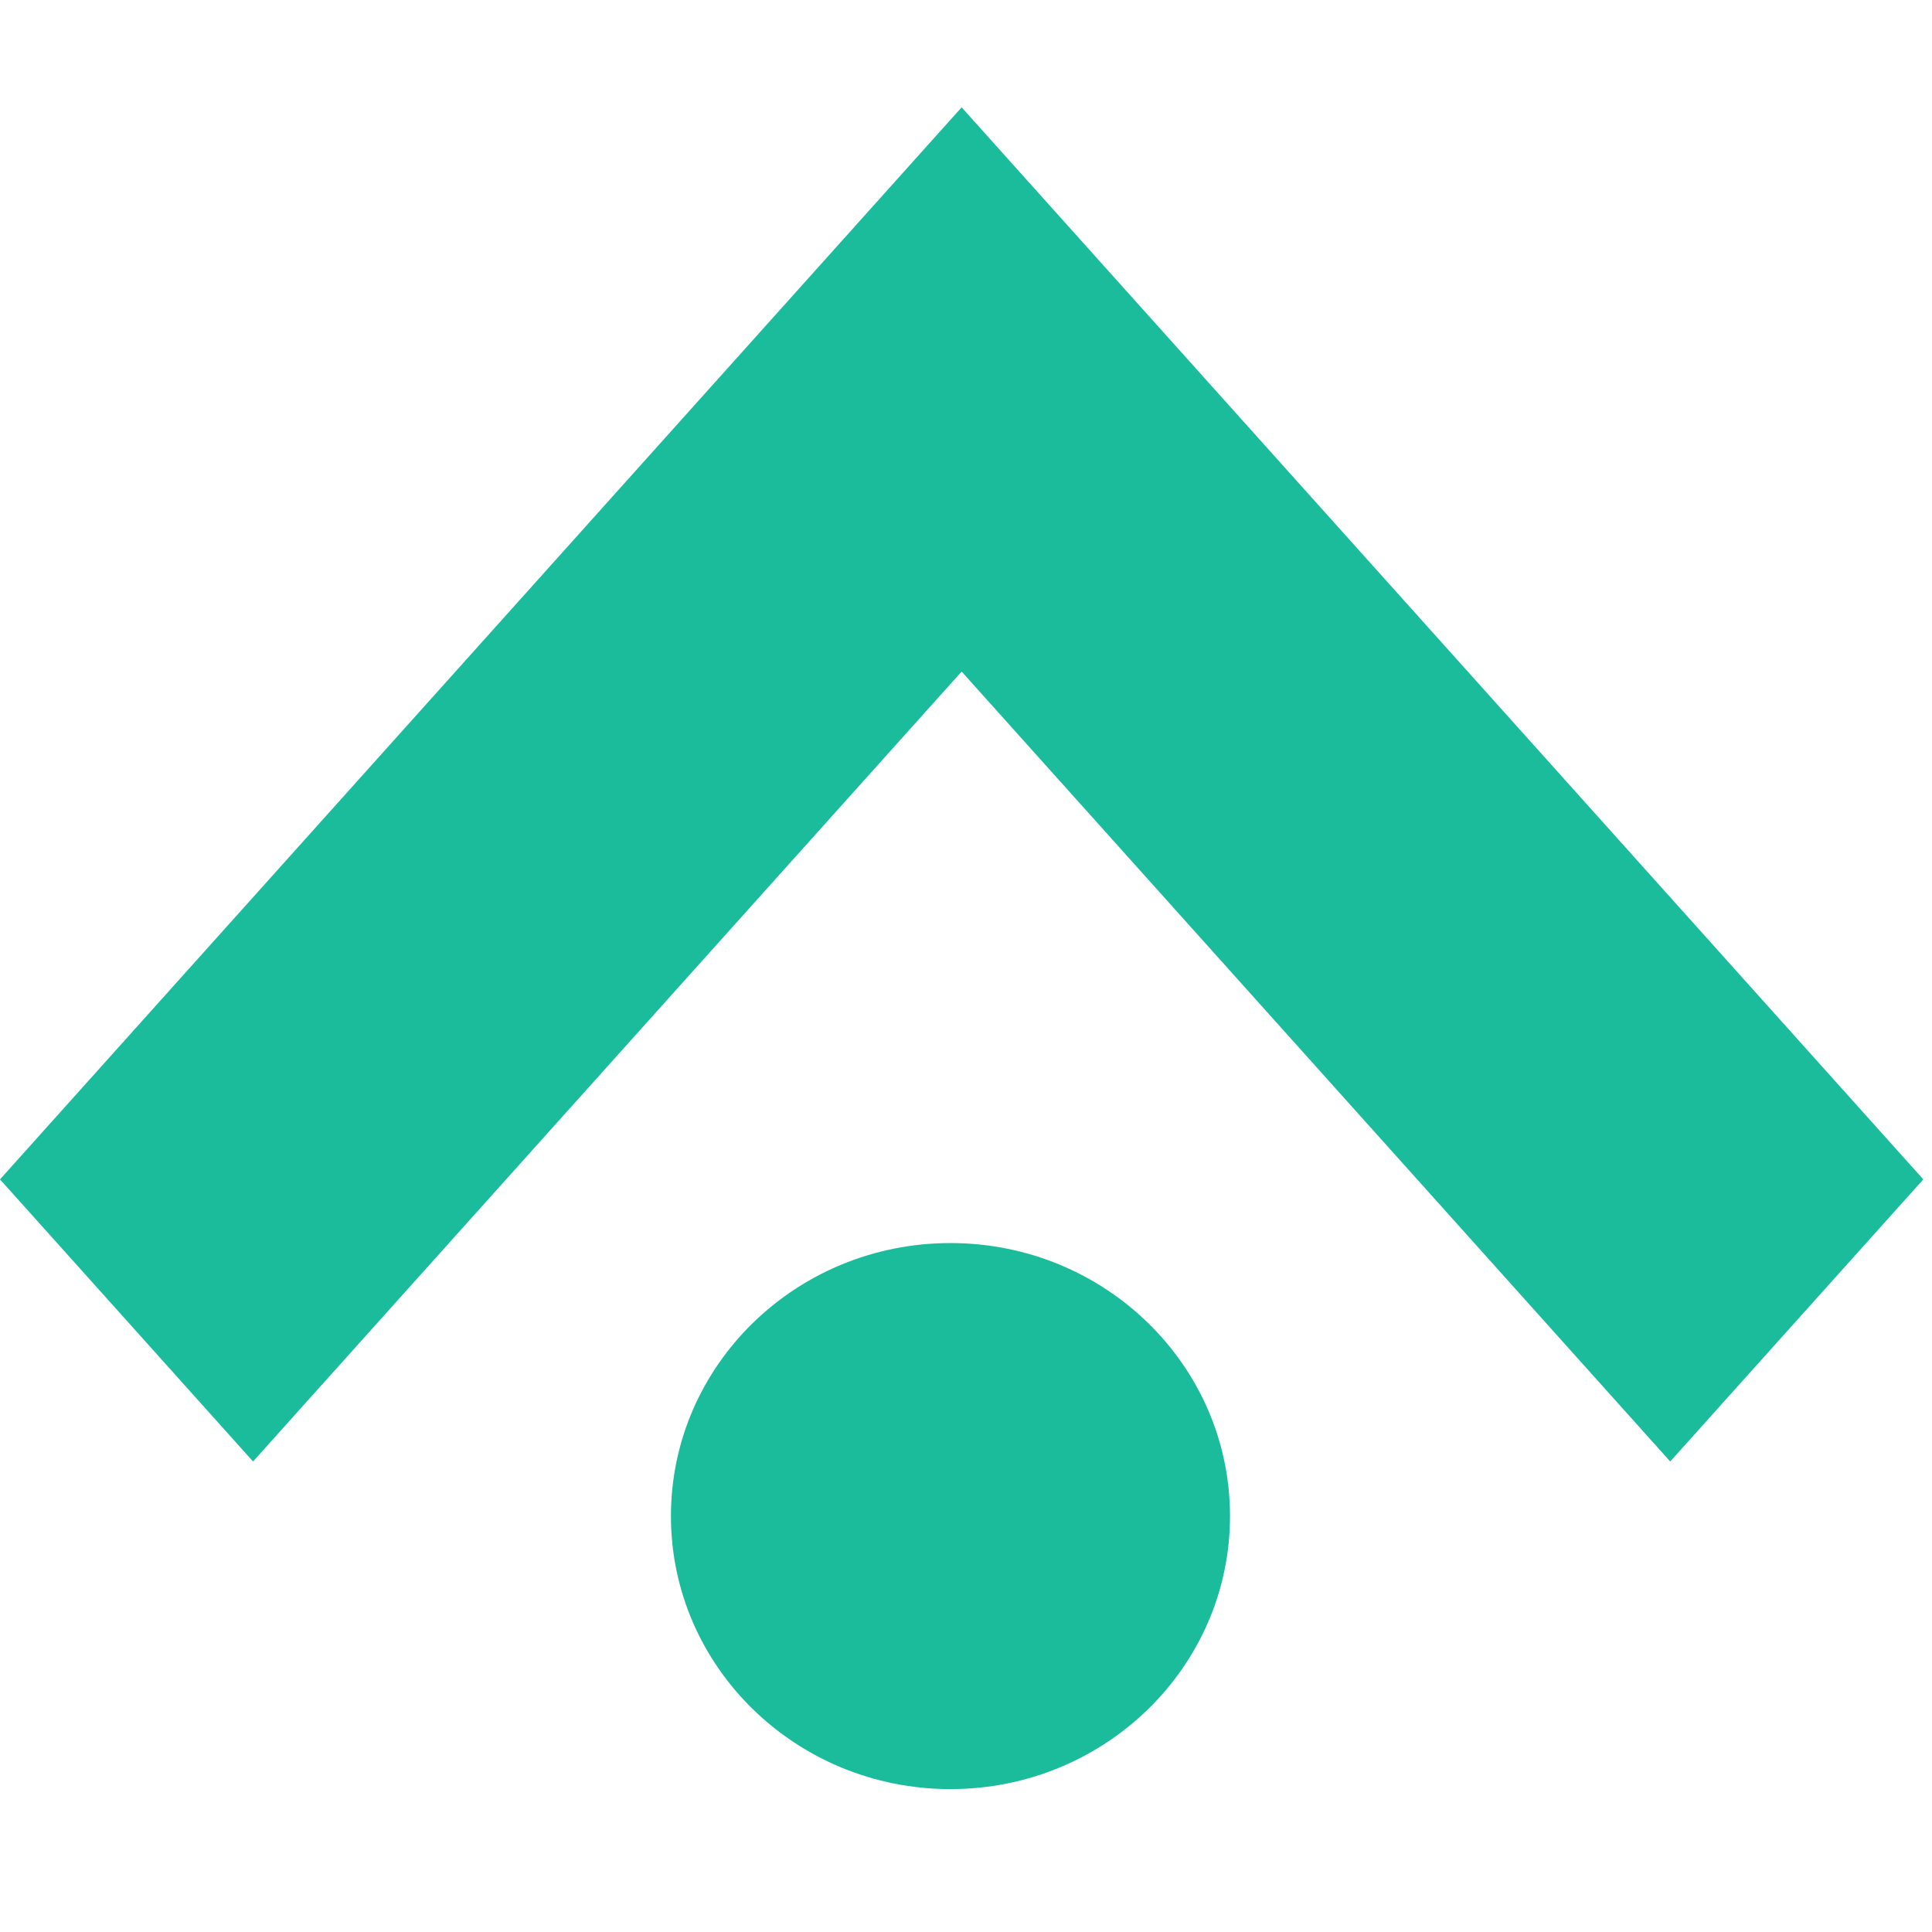
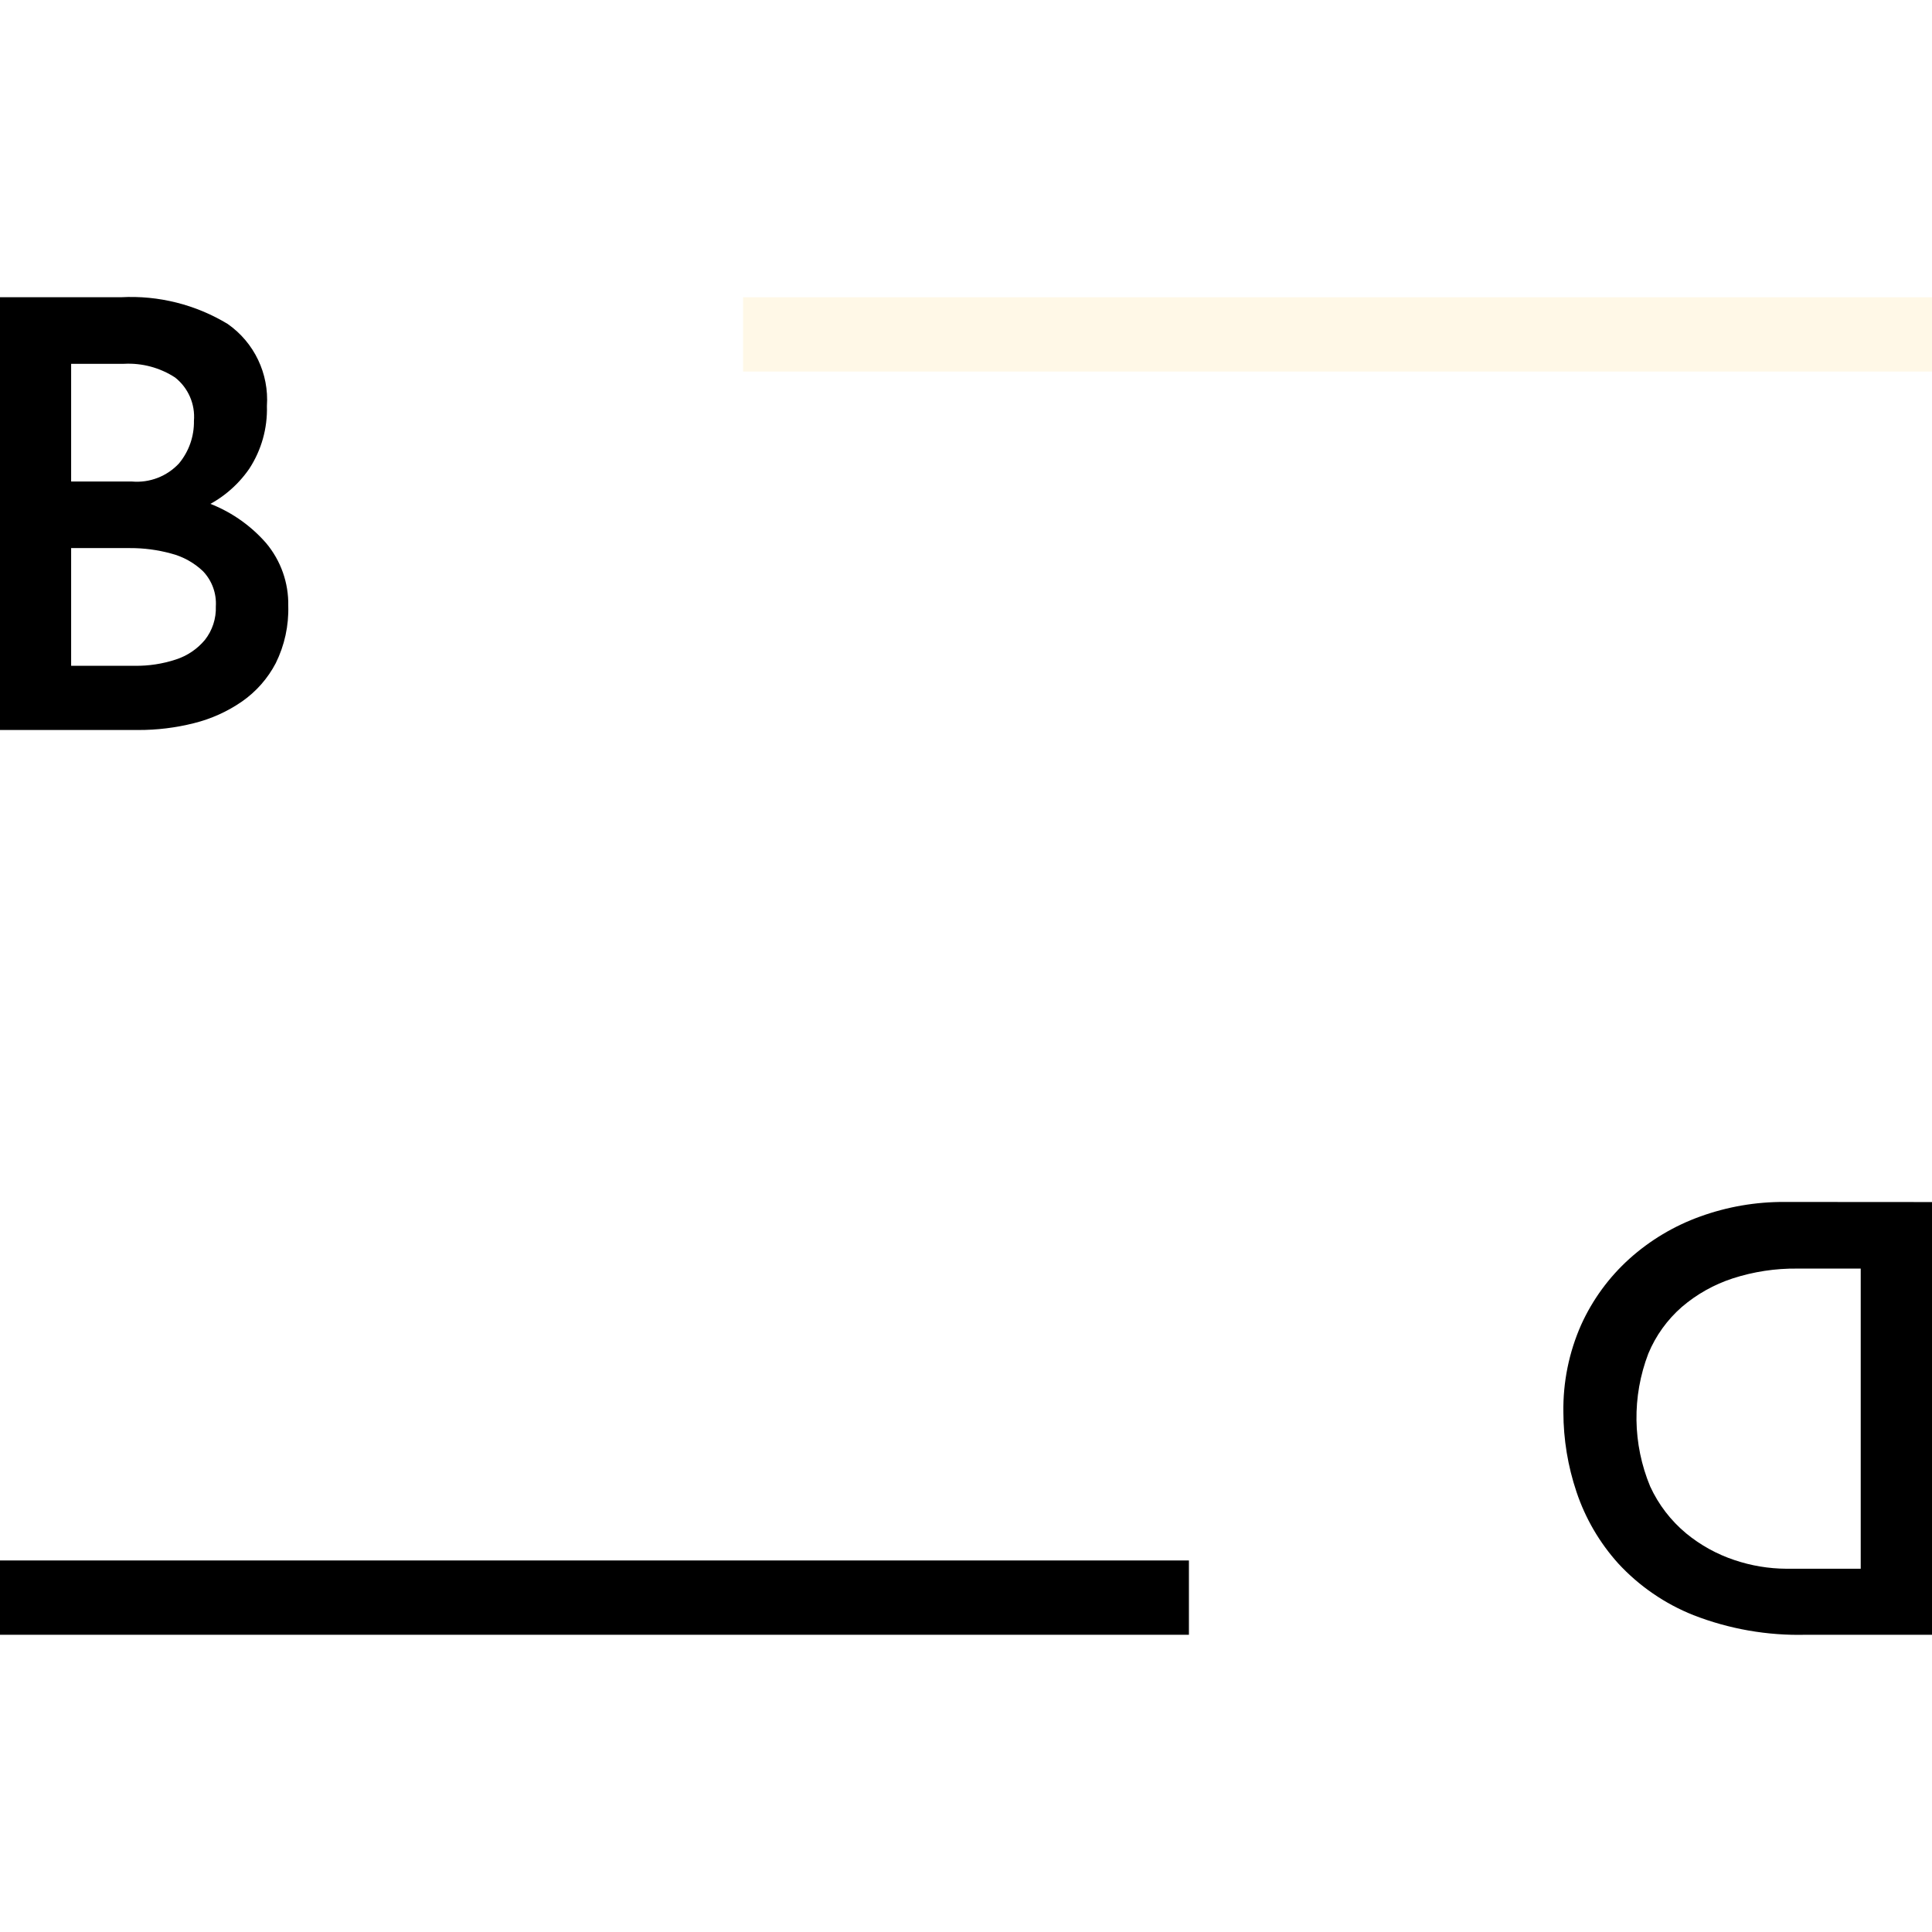
- <svg xmlns="http://www.w3.org/2000/svg" width="54" height="54" viewBox="0 0 54 54" fill="none">
-   <path d="M53.757 32.964L33.951 10.885L26.878 3L19.805 10.885L0 32.964L7.073 40.849L26.878 18.77L46.683 40.849L53.757 32.964Z" fill="#1ABC9C" />
-   <ellipse cx="26.566" cy="42.375" rx="7.813" ry="7.631" fill="#1ABC9C" />
+ <svg xmlns="http://www.w3.org/2000/svg" width="900" height="900" viewBox="0 0 39 27">
+   <g>
+     <path d="M15,0H39V1.5H15Z" fill="#FFF8E7" />
+     <path d="M0,25.5H24V27H0Z" />
+     <path d="M2.442,0A3.769,3.769,0,0,1,4.597.54,1.865,1.865,0,0,1,5.388,2.196a2.194,2.194,0,0,1-.356,1.266,2.306,2.306,0,0,1-.976.804,3.745,3.745,0,0,1-1.454.306L2.381,3.828a5.139,5.139,0,0,1,1.768.306,2.906,2.906,0,0,1,1.222.828,1.909,1.909,0,0,1,.448,1.266,2.447,2.447,0,0,1-.252,1.158,2.166,2.166,0,0,1-.681.774,2.95,2.95,0,0,1-.97.438,4.53,4.53,0,0,1-1.129.138H0V0Zm.221,3.72a1.16,1.16,0,0,0,.951-.366,1.31,1.31,0,0,0,.301-.858,1.009,1.009,0,0,0-.381-.876,1.725,1.725,0,0,0-1.031-.276H1.436v2.376Zm.061,3.72a2.53,2.53,0,0,0,.823-.126,1.275,1.275,0,0,0,.589-.396,1.036,1.036,0,0,0,.221-.678.945.945,0,0,0-.258-.708,1.463,1.463,0,0,0-.651-.36A3.076,3.076,0,0,0,2.627,5.064H1.436v2.376Z" />
+     <path d="M39,18.265V27H36.454a5.846,5.846,0,0,1-2.269-.396,4.157,4.157,0,0,1-1.519-1.044,4.096,4.096,0,0,1-.843-1.446,5.071,5.071,0,0,1-.264-1.602,4.201,4.201,0,0,1,.357-1.765,4.035,4.035,0,0,1,.977-1.338,4.328,4.328,0,0,1,1.427-.852,4.925,4.925,0,0,1,1.704-.294ZM37.561,19.608H36.282a4.084,4.084,0,0,0-1.304.198,3.015,3.015,0,0,0-1.027.576,2.543,2.543,0,0,0-.677.941,3.617,3.617,0,0,0,.037,2.683,2.694,2.694,0,0,0,.726.947,3.048,3.048,0,0,0,.978.54,3.324,3.324,0,0,0,1.045.174H37.561Z" />
+   </g>
</svg>
